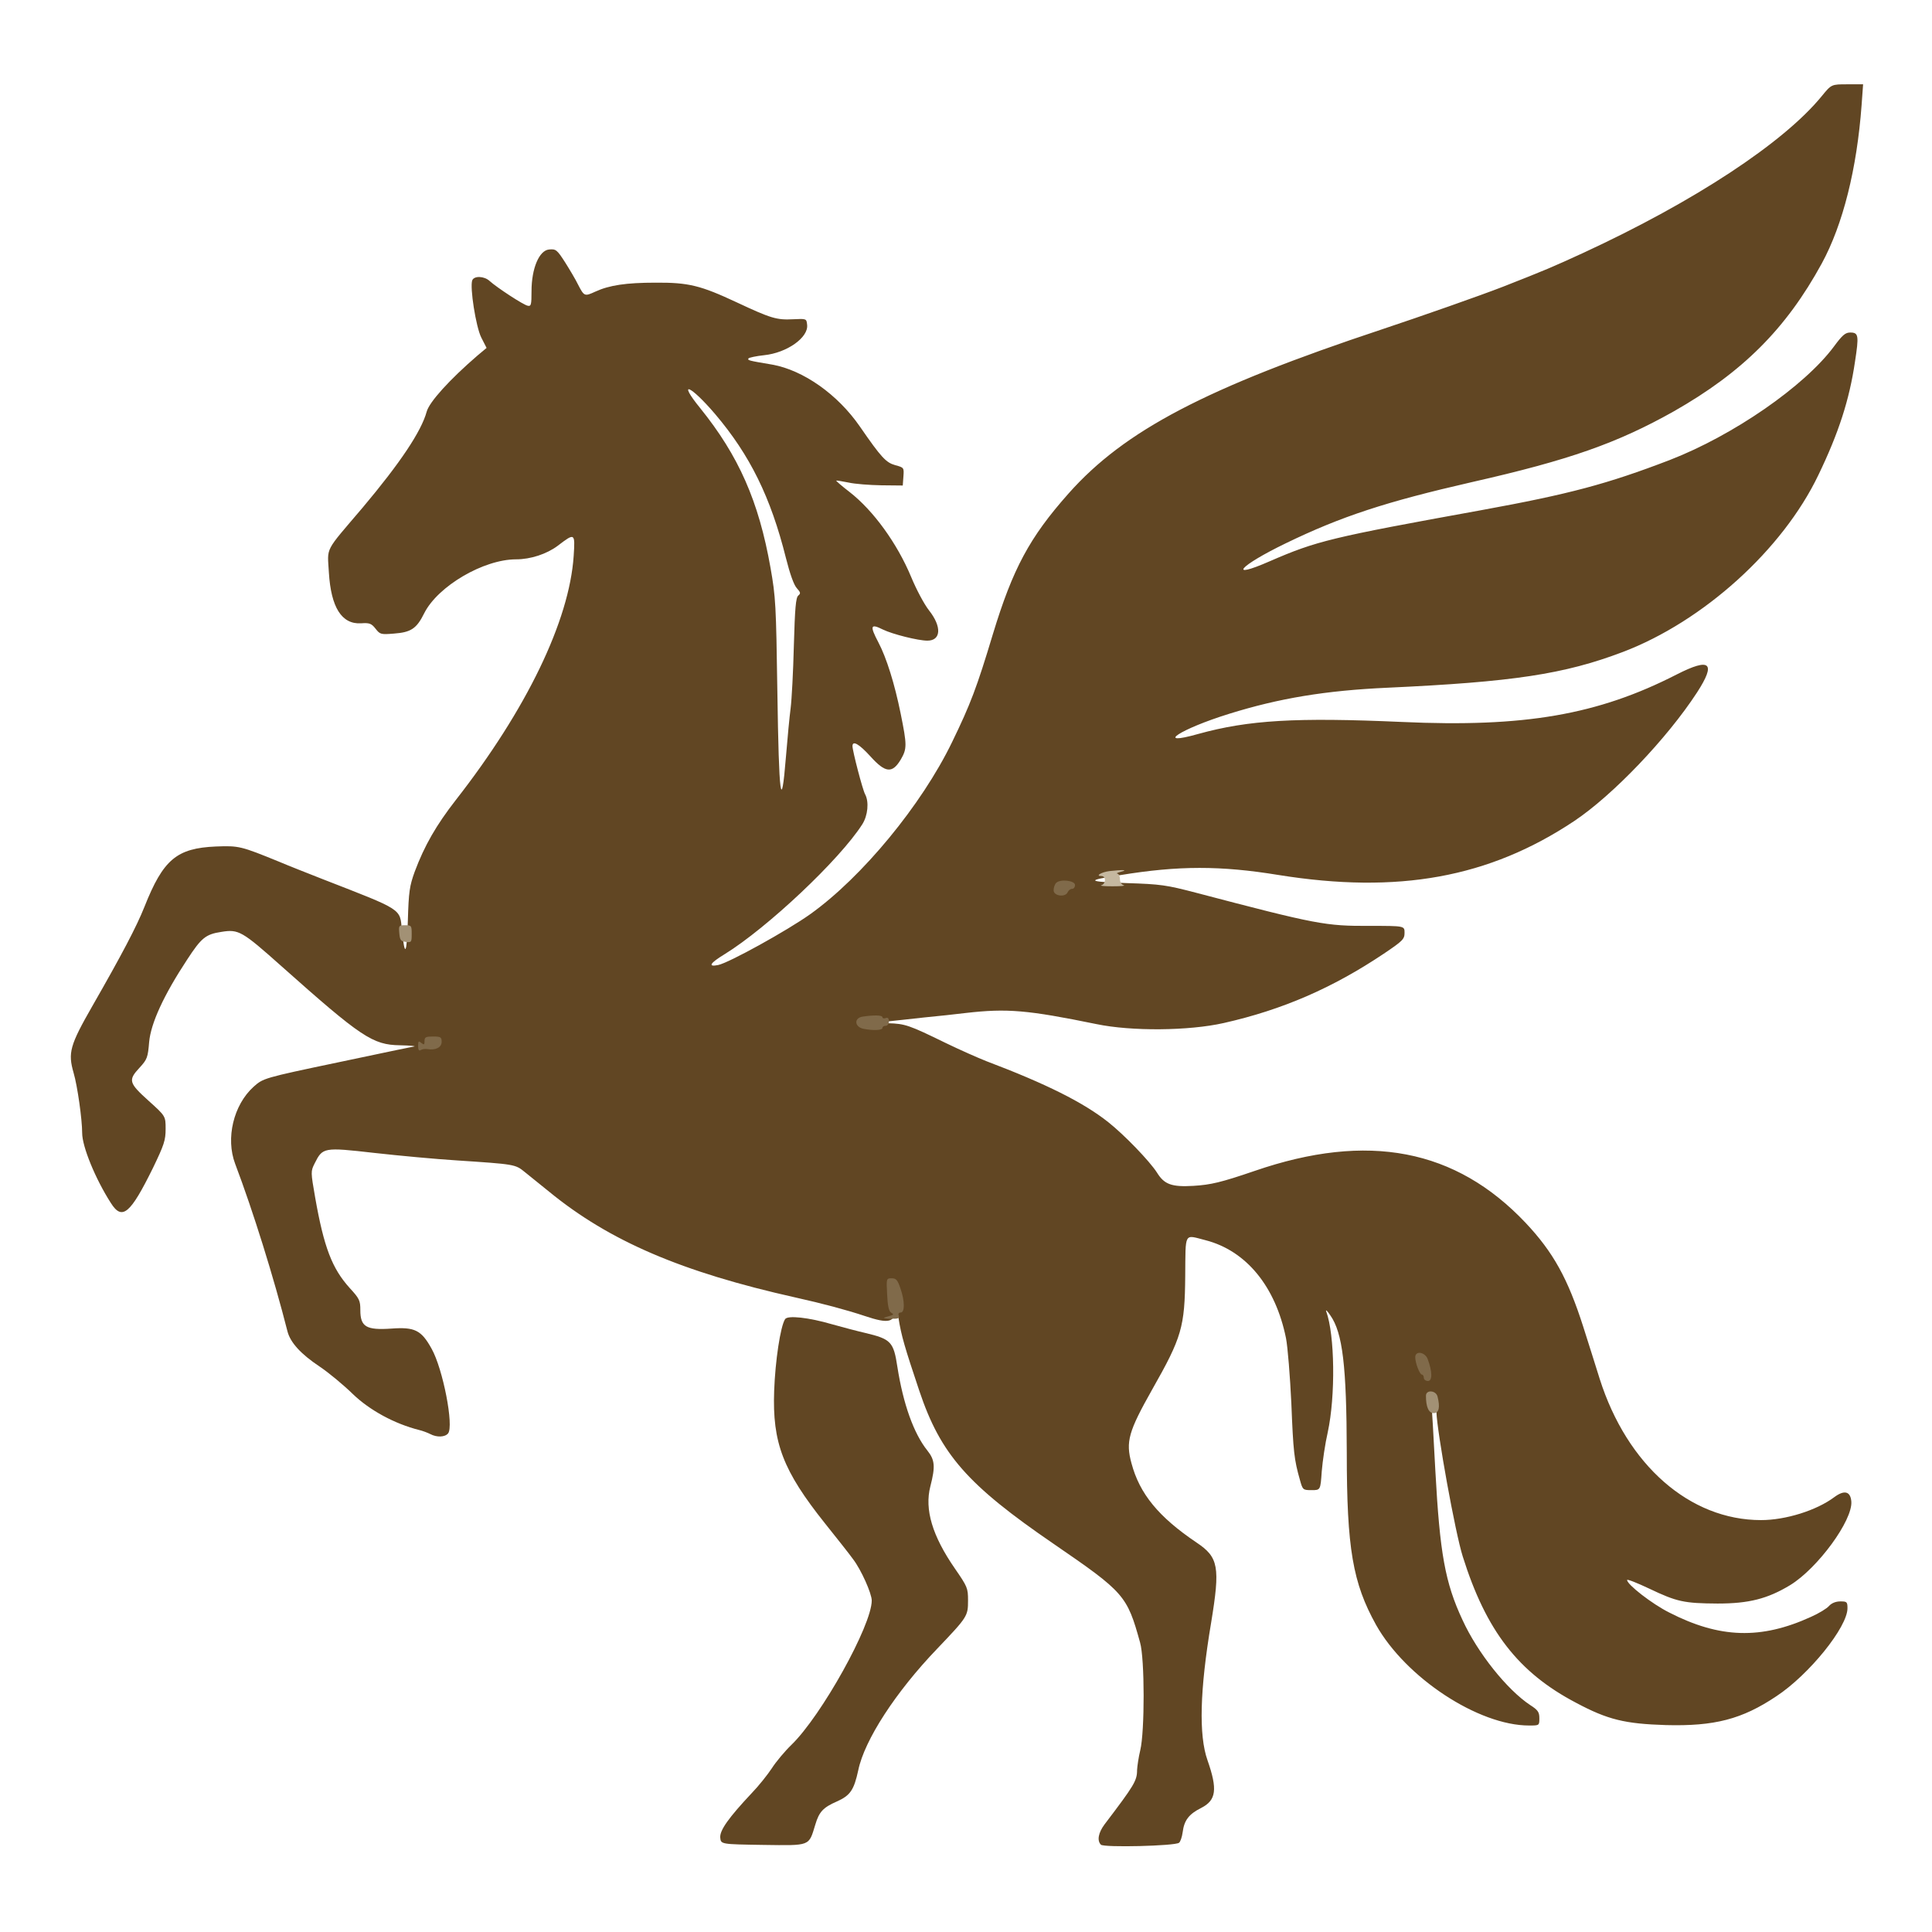
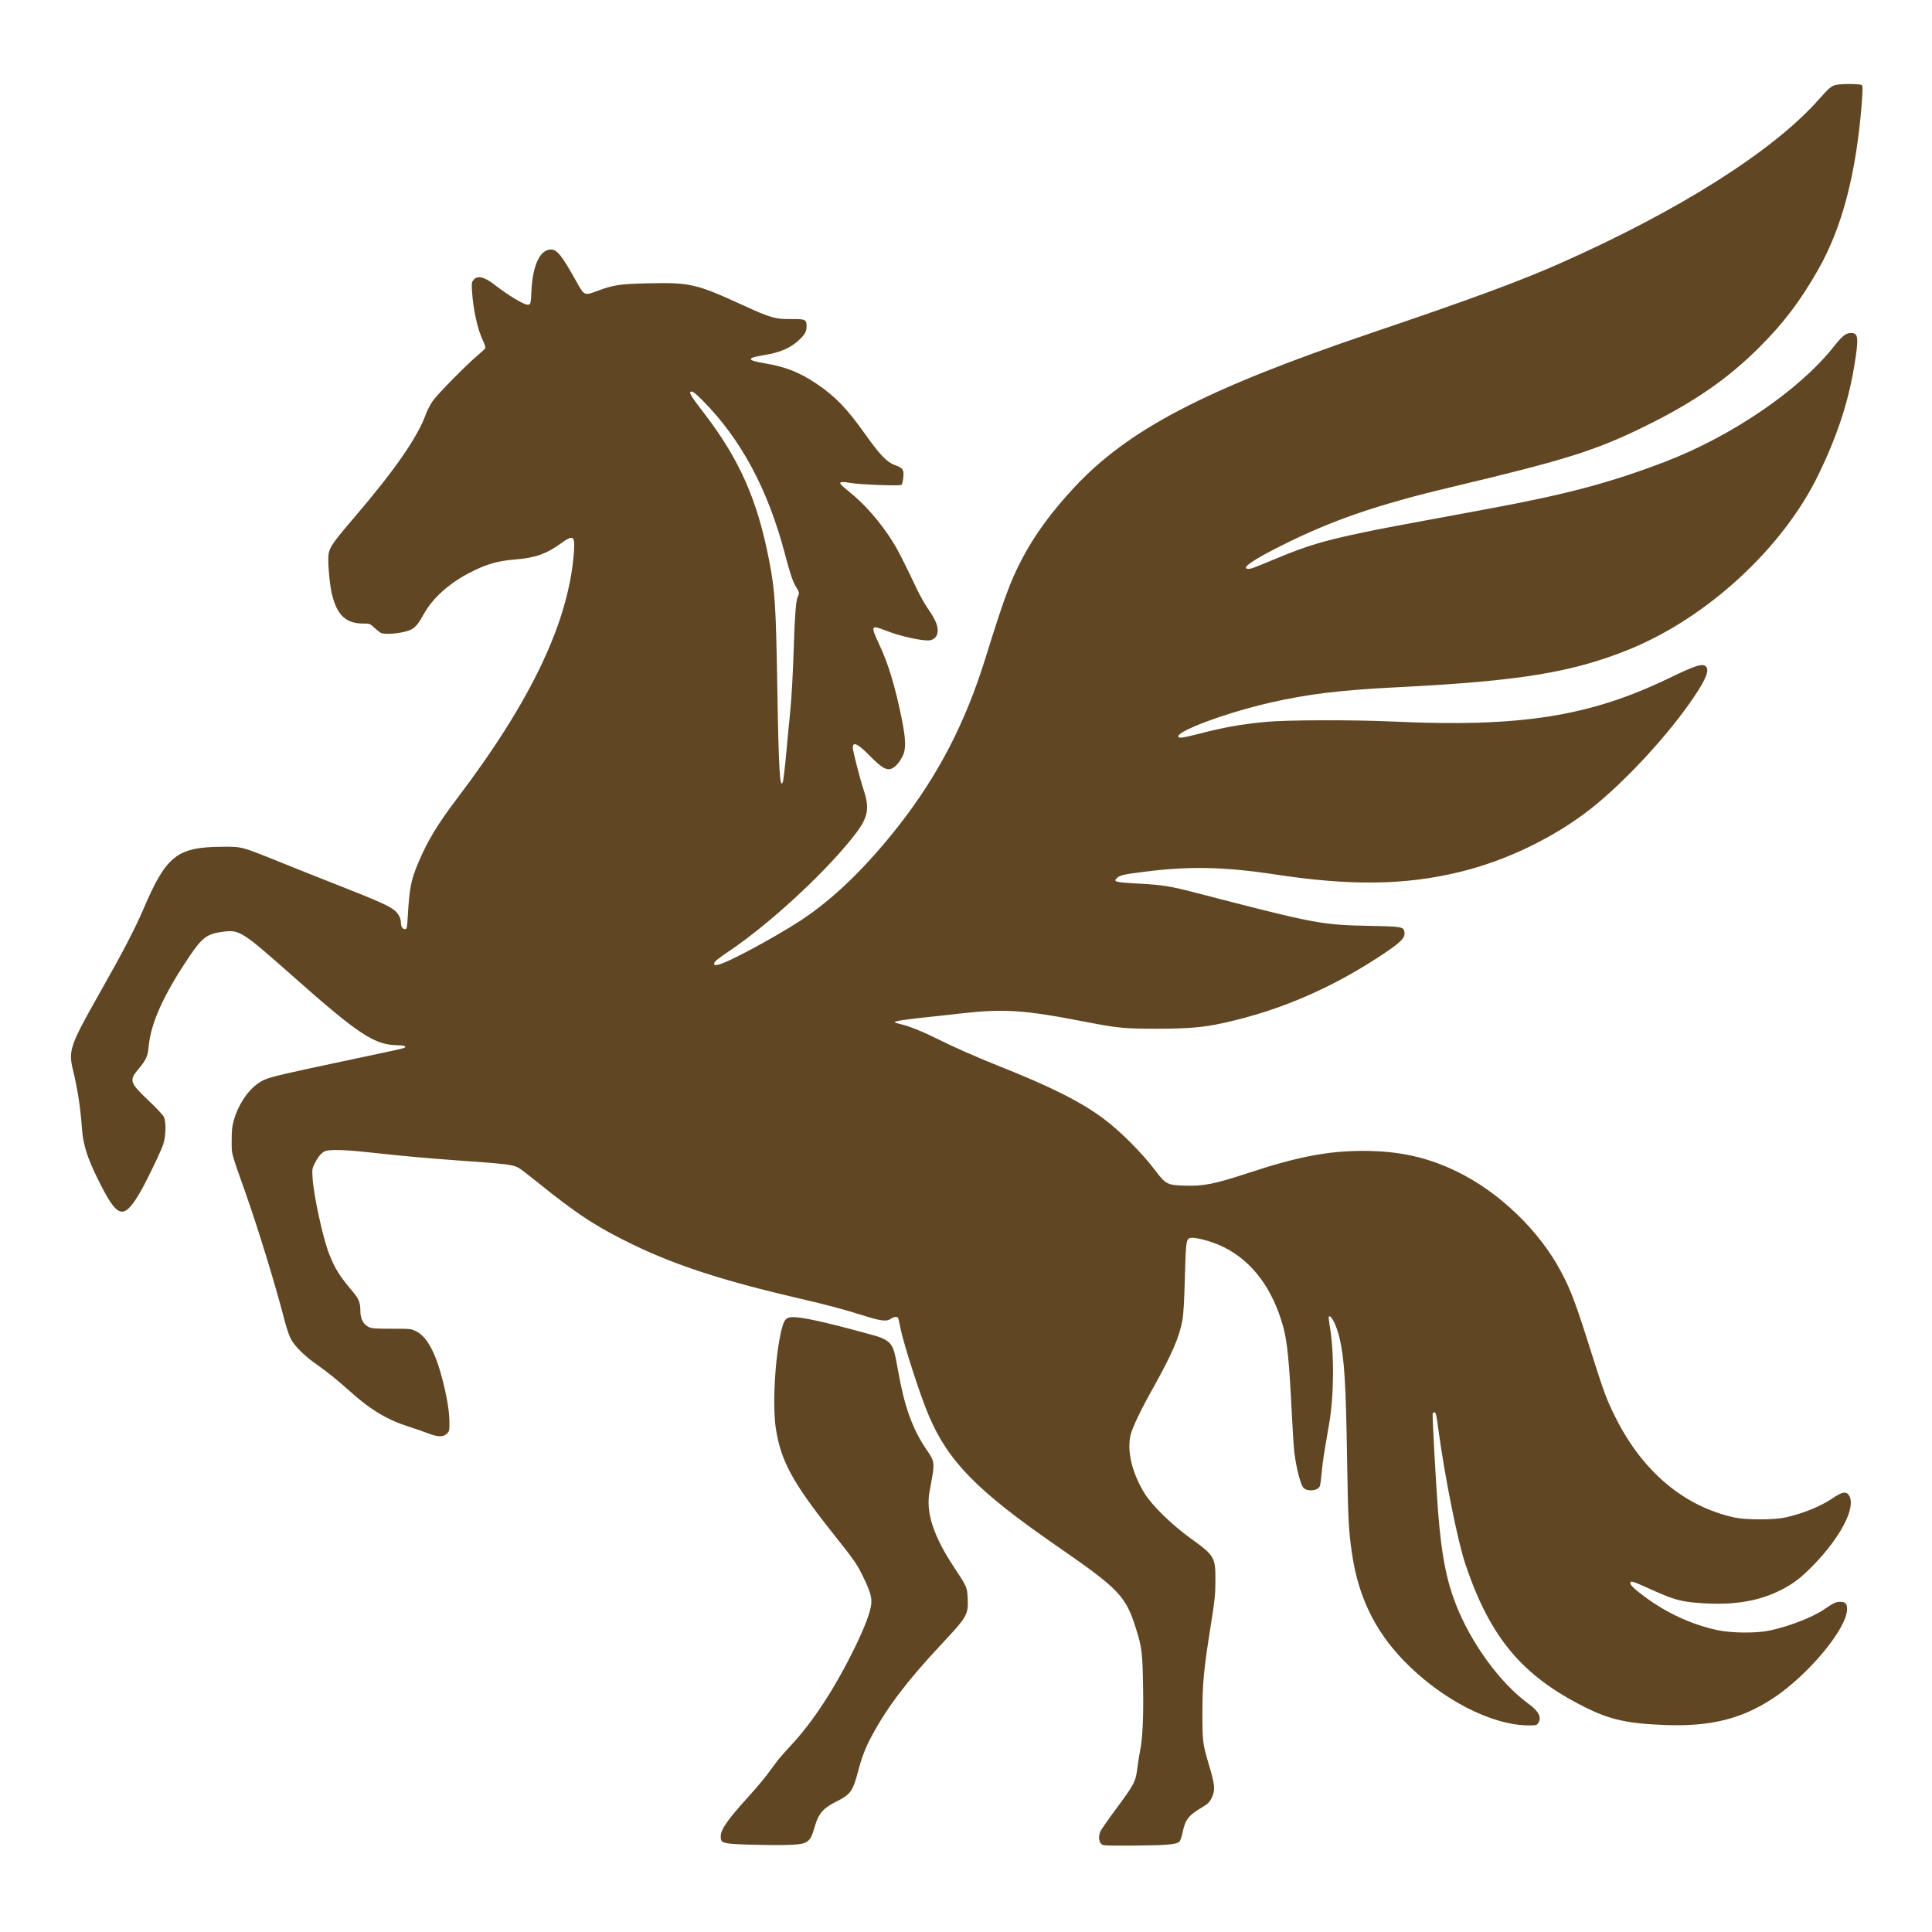
- <svg xmlns="http://www.w3.org/2000/svg" width="120" height="120" viewBox="166.6 -39.4 902.9 902.9">
-   <g transform="translate(0,836) scale(0.1,-0.1)" fill="#614623">
-     <path d="M10180 8305 c-178 -218 -594 -492 -1115 -733 -146 -67 -174 -79 -375 -158 -111 -43 -379 -137 -565 -199 -822 -273 -1203 -472 -1465 -767 -183 -206 -261 -352 -354 -658 -75 -249 -104 -326 -191 -505 -142 -293 -420 -630 -662 -803 -108 -77 -381 -228 -431 -238 -50 -10 -38 9 31 51 199 123 537 441 643 607 26 41 32 105 13 140 -12 22 -59 203 -59 225 0 28 31 10 83 -47 71 -79 103 -82 143 -15 29 50 29 67 -1 215 -28 138 -66 260 -104 332 -41 78 -37 89 21 60 45 -22 165 -52 208 -52 64 0 68 65 8 141 -23 29 -60 99 -84 157 -65 156 -176 310 -288 397 -35 27 -63 51 -62 53 2 1 27 -3 57 -9 30 -7 99 -12 154 -13 l100 -1 3 42 c3 41 3 42 -38 53 -43 12 -65 35 -165 180 -104 151 -265 264 -410 290 -113 19 -116 20 -111 29 3 4 36 11 73 15 107 11 208 83 201 142 -3 29 -3 29 -66 26 -76 -4 -103 4 -263 79 -169 79 -225 93 -379 92 -138 0 -217 -12 -282 -42 -50 -23 -52 -22 -80 32 -11 23 -39 70 -61 105 -38 59 -43 63 -75 60 -46 -4 -82 -88 -82 -195 0 -63 -2 -71 -17 -68 -20 3 -146 86 -179 116 -25 23 -72 25 -81 3 -12 -32 17 -217 42 -267 l25 -49 -43 -36 c-130 -112 -225 -217 -237 -262 -25 -92 -124 -240 -299 -448 -181 -213 -165 -181 -158 -304 10 -163 60 -242 150 -237 40 3 49 -1 68 -25 21 -27 25 -28 86 -23 80 6 106 23 142 96 64 126 277 251 429 251 68 0 143 25 194 63 81 62 82 61 75 -47 -20 -303 -221 -719 -551 -1141 -91 -117 -146 -212 -192 -335 -24 -67 -28 -92 -32 -230 -5 -159 -14 -174 -28 -42 -9 101 6 91 -369 237 -66 26 -158 62 -205 82 -179 73 -187 75 -295 71 -183 -8 -246 -60 -334 -282 -37 -93 -106 -224 -243 -463 -106 -185 -115 -219 -88 -313 18 -61 40 -218 40 -281 0 -63 61 -213 134 -327 53 -84 91 -51 197 164 52 108 59 129 59 182 0 60 0 60 -80 132 -92 83 -96 96 -42 154 36 39 39 48 45 120 8 88 68 219 178 386 66 101 86 118 160 129 80 13 96 4 281 -161 373 -332 426 -367 553 -369 50 -1 79 -4 65 -6 -23 -4 -65 -13 -355 -74 -348 -73 -349 -74 -394 -114 -94 -85 -131 -241 -86 -360 83 -219 180 -529 245 -785 14 -51 62 -104 149 -162 42 -28 112 -86 156 -129 79 -76 195 -139 310 -168 17 -4 40 -13 52 -19 30 -16 68 -15 83 3 28 34 -24 302 -77 396 -48 87 -79 102 -188 94 -117 -8 -145 8 -145 86 0 45 -4 54 -50 104 -82 91 -120 189 -161 422 -21 120 -21 123 -3 159 38 76 41 77 279 50 116 -13 289 -29 385 -35 271 -18 274 -18 318 -54 22 -18 73 -59 114 -92 282 -231 620 -376 1153 -495 126 -28 238 -58 322 -86 113 -38 142 -31 144 36 1 22 6 5 14 -45 13 -83 29 -137 97 -340 100 -298 225 -440 628 -716 331 -227 343 -241 404 -461 22 -76 22 -416 1 -503 -8 -33 -14 -75 -15 -93 0 -50 -13 -71 -152 -254 -29 -39 -36 -76 -17 -95 14 -14 347 -6 365 9 6 4 14 26 17 49 7 56 29 85 87 114 70 36 77 86 29 223 -41 116 -36 327 17 642 43 262 35 306 -68 375 -178 120 -266 228 -304 370 -28 102 -14 149 97 346 138 243 152 291 154 529 2 210 -7 194 95 168 190 -49 327 -216 376 -458 8 -41 19 -178 25 -305 9 -226 13 -262 40 -357 13 -47 14 -48 55 -48 41 0 41 0 47 87 4 49 16 131 28 183 37 171 33 456 -7 565 -4 11 5 3 19 -18 58 -82 76 -237 77 -641 0 -449 28 -610 137 -806 139 -247 478 -470 715 -470 48 0 48 0 48 34 0 28 -6 38 -42 61 -109 72 -247 245 -317 398 -82 175 -106 313 -127 697 -8 157 -17 305 -19 330 -5 45 -5 45 9 10 8 -19 15 -48 15 -65 3 -94 88 -565 123 -675 109 -347 259 -542 530 -684 148 -79 228 -98 419 -104 227 -6 356 27 517 135 153 101 332 323 332 411 0 30 -3 32 -33 32 -22 0 -41 -8 -53 -21 -10 -12 -48 -35 -84 -51 -234 -107 -427 -101 -663 20 -80 40 -197 131 -197 152 0 5 46 -13 103 -40 130 -62 163 -69 320 -70 146 0 233 22 339 86 129 79 293 303 286 391 -4 48 -33 55 -80 20 -83 -62 -227 -107 -342 -107 -333 0 -626 257 -754 660 -16 52 -51 162 -77 244 -72 225 -140 348 -269 485 -327 346 -737 425 -1266 243 -158 -54 -205 -65 -287 -70 -102 -6 -136 7 -170 62 -34 53 -151 175 -228 236 -116 92 -290 179 -570 285 -38 15 -124 53 -190 85 -170 83 -189 90 -269 92 l-71 1 65 7 c36 4 115 12 175 19 61 6 148 15 195 21 192 22 288 14 610 -52 163 -34 431 -32 595 5 275 62 509 164 748 324 89 60 97 68 97 98 0 32 0 32 -162 32 -207 -1 -246 6 -813 155 -138 36 -164 40 -325 45 -187 7 -191 12 -30 37 274 45 470 45 740 1 560 -90 985 -13 1383 252 181 121 434 386 574 601 90 139 62 164 -95 84 -369 -189 -712 -248 -1284 -222 -496 22 -717 9 -952 -56 -209 -59 -85 23 144 94 234 73 452 109 740 122 586 27 826 63 1100 167 376 143 747 478 914 827 95 197 145 352 171 529 19 123 17 137 -22 137 -23 0 -37 -12 -76 -65 -138 -186 -471 -416 -768 -531 -292 -112 -468 -159 -879 -234 -707 -128 -771 -144 -990 -239 -201 -88 -142 -21 75 84 260 126 468 194 870 286 455 103 679 182 944 331 320 182 524 385 691 691 99 182 164 442 186 740 l7 97 -74 0 c-74 0 -74 0 -119 -55z m-5172 -1486 c163 -192 260 -389 331 -673 19 -75 37 -126 51 -141 17 -19 19 -24 7 -34 -12 -9 -16 -60 -21 -234 -3 -122 -10 -253 -15 -292 -5 -38 -15 -141 -22 -228 -22 -272 -33 -186 -40 301 -6 411 -8 446 -32 582 -55 312 -149 524 -329 747 -108 133 -46 108 70 -28z" />
-     <path d="M5335 2589 c-22 -34 -46 -196 -51 -334 -9 -244 41 -374 238 -621 57 -71 116 -146 131 -167 38 -50 87 -160 87 -193 0 -116 -235 -538 -375 -674 -31 -30 -73 -80 -92 -110 -20 -30 -61 -82 -93 -115 -109 -116 -151 -175 -148 -209 3 -31 3 -31 200 -34 224 -3 213 -7 244 94 18 61 37 81 101 109 63 28 80 54 100 146 29 141 175 366 369 568 142 149 144 152 144 226 0 57 -3 64 -61 148 -106 153 -143 277 -115 385 24 93 21 123 -14 167 -64 80 -113 218 -140 390 -18 119 -30 131 -152 160 -35 8 -103 26 -153 40 -109 32 -209 43 -220 24z" />
-   </g>
-   <g transform="translate(0,836) scale(0.1,-0.1)" fill="#806A4A">
-     <path d="M6602 4628 c-7 -7 -12 -22 -12 -35 0 -27 56 -34 66 -8 4 8 12 15 20 15 8 0 14 8 14 18 0 21 -69 29 -88 10z" />
-     <path d="M5698 4003 c-42 -6 -39 -48 3 -57 47 -9 89 -7 89 4 0 6 7 10 15 10 9 0 15 9 15 21 0 15 -5 19 -15 15 -8 -3 -15 -1 -15 4 0 10 -39 11 -92 3z" />
-     <path d="M3650 3889 c0 -18 -2 -19 -15 -9 -13 11 -15 8 -15 -14 0 -19 4 -25 13 -19 6 4 20 6 31 4 38 -6 66 8 66 34 0 22 -4 25 -40 25 -34 0 -40 -3 -40 -21z" />
-     <path d="M5812 2704 c2 -51 8 -78 18 -84 13 -8 13 -10 0 -14 -8 -2 -22 -7 -30 -9 -8 -3 5 -6 29 -6 34 -1 42 2 37 14 -3 9 0 15 9 15 20 0 20 53 -1 113 -13 39 -20 47 -41 47 -25 0 -25 -1 -21 -76z" />
-     <path d="M8280 2411 c0 -27 21 -81 31 -81 5 0 9 -7 9 -15 0 -8 9 -15 19 -15 22 0 21 44 -1 103 -13 33 -58 40 -58 8z" />
-   </g>
-   <g transform="translate(0,836) scale(0.1,-0.1)" fill="#C5B8A0">
-     <path d="M6850 4683 c-37 -5 -67 -23 -37 -23 23 0 22 -37 0 -43 -10 -3 14 -5 52 -5 39 0 62 2 53 5 -11 3 -18 14 -18 29 0 13 -6 25 -12 25 -7 1 1 5 17 9 35 9 9 10 -55 3z" />
-   </g>
-   <g transform="translate(0,836) scale(0.1,-0.1)" fill="#A29175">
-     <path d="M3532 4393 c3 -33 7 -38 31 -41 26 -3 27 -1 27 37 0 39 -1 41 -31 41 -29 0 -30 -2 -27 -37z" />
-     <path d="M8330 2231 c0 -53 13 -81 36 -81 25 0 31 27 18 78 -8 29 -54 32 -54 3z" />
+ <svg xmlns="http://www.w3.org/2000/svg" width="120" height="120" viewBox="0 0 2048 2048">
+   <g transform="translate(0,2048) scale(0.1,-0.1)" fill="#614623" stroke="none">
+     <path d="M19468 19581 c-54 -11 -77 -30 -186 -153 -480 -546 -1486 -1183 -2750 -1742 -433 -191 -929 -374 -1982 -731 -1778 -602 -2592 -1026 -3171 -1651 -244 -264 -416 -501 -549 -756 -122 -234 -191 -424 -385 -1048 -215 -690 -502 -1242 -924 -1780 -344 -438 -689 -771 -1031 -996 -282 -184 -796 -460 -880 -471 -39 -6 -42 -5 -38 18 2 17 41 49 160 129 447 300 1072 884 1356 1267 113 154 129 253 69 433 -40 119 -117 420 -117 455 0 67 54 42 178 -85 127 -129 180 -160 235 -137 39 17 78 61 115 131 37 70 35 176 -7 386 -72 355 -144 594 -241 799 -93 200 -89 209 69 147 157 -63 413 -118 475 -102 49 12 76 49 76 103 0 59 -27 119 -105 233 -32 47 -83 137 -113 200 -141 297 -205 422 -257 505 -134 212 -297 399 -458 528 -110 88 -123 107 -70 107 21 -1 58 -5 83 -10 79 -16 520 -33 535 -20 7 6 17 40 20 76 9 84 -3 104 -87 133 -86 31 -160 108 -315 326 -196 276 -317 402 -517 537 -184 123 -331 181 -556 218 -187 32 -188 55 -4 85 174 27 289 78 382 168 56 54 72 85 72 140 0 71 -12 76 -170 75 -164 -1 -210 12 -505 147 -494 226 -557 241 -994 232 -305 -6 -377 -17 -543 -79 -146 -54 -142 -56 -230 101 -151 271 -203 336 -268 336 -114 0 -192 -162 -206 -430 -7 -149 -9 -155 -41 -155 -41 0 -207 100 -351 212 -109 85 -182 101 -222 51 -21 -26 -22 -35 -16 -124 12 -189 58 -399 113 -514 22 -47 32 -79 26 -88 -4 -8 -42 -42 -83 -77 -118 -99 -422 -408 -473 -481 -25 -36 -58 -99 -73 -140 -87 -243 -328 -591 -754 -1089 -261 -305 -280 -335 -280 -449 0 -117 19 -295 41 -379 55 -217 149 -302 331 -302 67 0 70 -1 116 -44 26 -24 57 -48 69 -55 49 -25 264 0 328 39 47 29 72 61 130 165 90 162 260 316 469 426 186 98 309 134 504 149 203 16 328 60 477 169 128 94 150 83 140 -74 -49 -742 -444 -1580 -1241 -2631 -204 -268 -315 -453 -410 -679 -79 -190 -93 -263 -112 -575 -6 -112 -9 -125 -26 -129 -26 -4 -46 25 -46 67 0 47 -26 97 -68 132 -58 48 -184 104 -607 270 -220 87 -506 200 -635 253 -383 154 -373 152 -585 151 -478 -3 -593 -94 -834 -659 -93 -216 -216 -453 -469 -899 -313 -554 -329 -601 -277 -815 48 -196 79 -402 94 -617 12 -167 56 -308 171 -539 201 -407 265 -431 430 -160 67 109 238 462 262 540 28 91 30 233 5 286 -10 20 -83 98 -164 174 -201 192 -207 212 -101 338 75 89 95 132 103 227 22 250 155 547 425 950 141 210 192 249 350 271 188 27 207 15 745 -461 712 -631 876 -739 1125 -740 59 0 91 -12 70 -25 -17 -10 -66 -21 -677 -150 -582 -123 -711 -153 -798 -186 -141 -53 -278 -230 -337 -436 -18 -64 -22 -103 -22 -213 0 -152 -11 -109 143 -545 133 -374 327 -1006 421 -1375 18 -69 46 -151 63 -183 38 -72 137 -173 248 -252 142 -100 238 -178 379 -304 216 -195 399 -304 629 -376 64 -20 152 -51 196 -68 105 -41 164 -43 202 -4 27 27 28 31 27 125 -2 115 -23 246 -70 434 -75 297 -167 469 -283 526 -55 27 -58 27 -261 27 -185 0 -209 2 -245 20 -54 27 -85 88 -85 168 0 87 -16 129 -79 203 -143 170 -189 243 -251 399 -66 165 -166 626 -177 812 -5 86 -4 96 22 148 33 67 68 111 106 130 42 22 202 19 466 -10 388 -42 635 -64 998 -90 458 -32 528 -41 590 -73 17 -8 109 -79 205 -156 416 -337 629 -475 1015 -662 458 -221 963 -384 1765 -570 278 -64 466 -114 672 -179 182 -58 248 -66 288 -36 16 11 41 21 54 21 28 0 26 4 51 -120 36 -175 212 -720 300 -925 209 -490 512 -798 1360 -1385 657 -454 726 -526 834 -865 65 -204 72 -259 78 -620 6 -333 -5 -555 -32 -685 -8 -39 -21 -122 -29 -185 -18 -143 -31 -168 -234 -442 -82 -111 -155 -216 -161 -234 -16 -48 -13 -94 8 -120 19 -24 19 -24 338 -23 346 2 465 11 494 41 11 10 26 52 35 98 28 136 61 179 199 262 70 42 84 55 108 102 42 84 37 140 -33 371 -60 198 -65 243 -64 545 1 309 15 454 91 930 41 258 46 309 47 460 1 248 -9 265 -262 447 -201 145 -410 349 -490 479 -134 219 -189 453 -146 623 20 78 106 259 238 494 205 369 276 534 311 722 10 58 19 202 25 448 10 353 14 395 44 414 36 25 234 -25 370 -93 303 -151 520 -444 630 -849 42 -156 63 -369 91 -940 8 -168 20 -343 26 -389 20 -163 66 -343 97 -373 43 -43 154 -31 173 19 5 13 14 79 20 146 10 112 22 190 78 512 53 301 56 757 6 1044 -8 46 -12 88 -9 93 20 31 83 -93 113 -223 52 -217 68 -473 81 -1309 10 -619 16 -733 51 -973 66 -459 241 -821 549 -1140 395 -409 932 -687 1326 -687 74 0 84 2 98 22 42 60 9 127 -102 208 -302 220 -610 644 -771 1058 -100 259 -150 518 -186 967 -23 293 -64 1036 -58 1052 3 8 13 13 21 11 13 -2 21 -38 38 -171 68 -508 207 -1202 290 -1445 261 -771 597 -1173 1259 -1506 271 -136 456 -177 860 -192 479 -17 805 64 1138 282 373 245 786 740 787 946 0 59 -18 78 -73 78 -46 0 -68 -10 -178 -85 -128 -85 -382 -182 -584 -222 -136 -27 -396 -24 -535 6 -275 58 -550 185 -785 362 -109 81 -150 123 -142 143 8 21 29 13 231 -78 218 -99 301 -123 479 -137 368 -30 644 13 887 137 136 70 210 127 345 265 285 294 446 602 380 729 -29 55 -72 50 -177 -21 -129 -88 -322 -166 -508 -206 -120 -25 -411 -25 -530 0 -540 117 -983 491 -1270 1072 -91 183 -117 254 -255 689 -160 508 -214 652 -317 845 -230 435 -655 844 -1102 1061 -316 154 -616 220 -998 220 -369 0 -689 -61 -1203 -230 -378 -124 -483 -145 -698 -138 -169 5 -193 17 -295 153 -139 186 -374 423 -553 556 -237 178 -568 344 -1119 562 -222 88 -480 202 -649 287 -148 74 -277 126 -374 151 -88 23 -88 23 -45 35 24 7 133 22 243 34 110 11 304 32 430 47 463 52 669 38 1333 -91 330 -64 403 -71 752 -71 332 1 485 14 700 61 599 132 1148 369 1685 726 198 132 240 175 233 235 -7 58 -24 62 -353 68 -532 11 -573 18 -1850 349 -281 73 -361 86 -623 100 -244 13 -267 19 -217 63 29 26 79 36 285 62 478 61 852 53 1390 -29 793 -121 1369 -114 1946 25 502 120 1019 371 1410 682 361 288 812 777 1076 1168 131 193 170 291 132 329 -36 37 -109 14 -394 -124 -840 -405 -1574 -521 -2915 -459 -438 20 -1142 18 -1365 -4 -276 -28 -431 -56 -707 -127 -168 -43 -213 -49 -213 -26 0 62 516 252 967 356 402 92 750 135 1358 165 1291 65 1851 156 2455 401 829 337 1631 1077 2006 1852 198 408 315 763 379 1146 50 303 45 356 -31 356 -58 0 -90 -25 -188 -148 -367 -461 -1080 -946 -1786 -1217 -580 -222 -1042 -345 -1880 -500 -977 -180 -1131 -209 -1329 -251 -410 -86 -592 -141 -906 -272 -254 -105 -271 -112 -300 -112 -90 0 40 92 344 244 544 273 1014 434 1816 625 1208 287 1522 386 2050 646 514 253 871 500 1206 835 257 256 435 492 622 821 254 446 402 1012 462 1758 10 134 11 188 3 198 -11 14 -201 17 -270 4z m-12018 -3348 c407 -412 689 -938 870 -1623 55 -210 85 -299 120 -354 34 -53 36 -66 15 -106 -17 -33 -31 -211 -40 -510 -9 -295 -24 -565 -40 -720 -8 -74 -26 -262 -40 -418 -14 -156 -31 -295 -36 -310 -32 -85 -44 111 -59 988 -15 884 -24 1033 -86 1355 -126 651 -316 1079 -699 1576 -114 147 -149 201 -138 213 17 17 44 -2 133 -91z M8353 6510 c-33 -14 -50 -47 -72 -140 -67 -290 -94 -786 -57 -1031 52 -342 176 -571 591 -1095 244 -307 268 -342 330 -469 77 -156 98 -227 91 -295 -8 -87 -69 -247 -170 -455 -212 -435 -445 -793 -680 -1045 -59 -63 -124 -137 -145 -165 -21 -27 -70 -93 -108 -145 -39 -52 -127 -156 -195 -231 -223 -245 -298 -352 -298 -426 0 -71 15 -76 269 -86 119 -4 299 -7 401 -5 256 6 276 17 326 193 39 138 89 197 226 266 154 77 177 108 233 318 42 158 78 253 147 381 162 302 375 583 728 960 284 303 295 321 288 495 -5 118 -8 126 -145 332 -220 333 -301 583 -259 805 60 319 61 304 -41 454 -143 214 -226 445 -293 824 -34 191 -43 223 -70 267 -28 47 -83 79 -185 107 -589 163 -844 215 -912 186z" />
  </g>
</svg>
